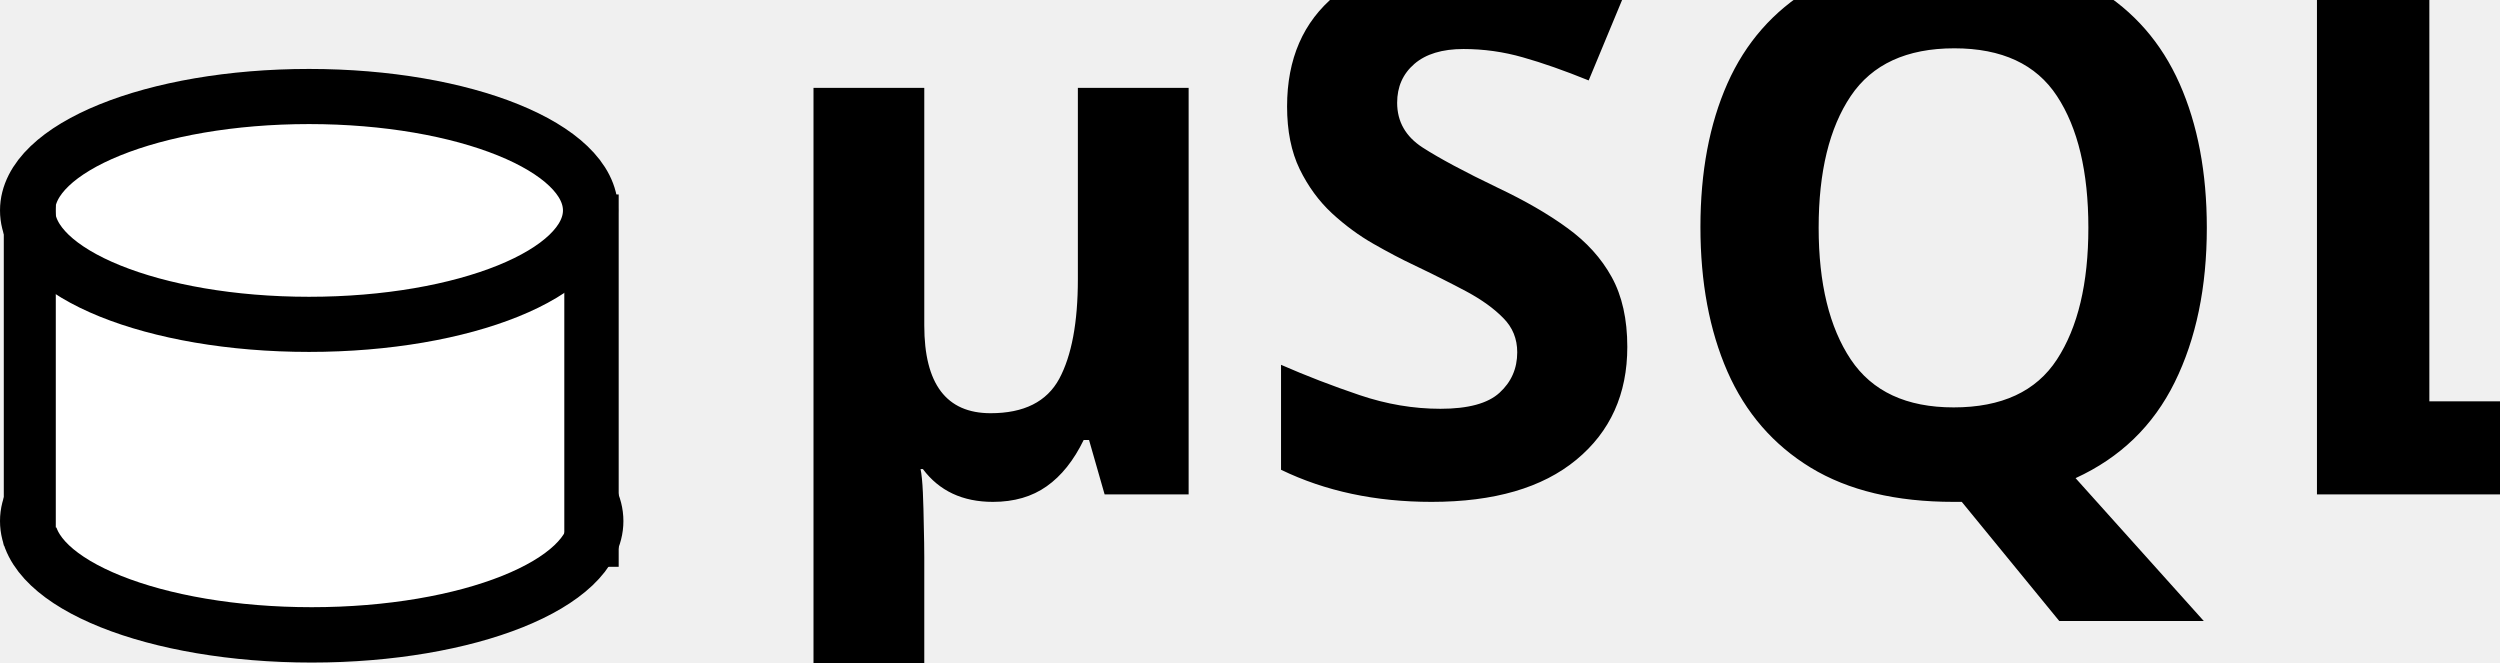
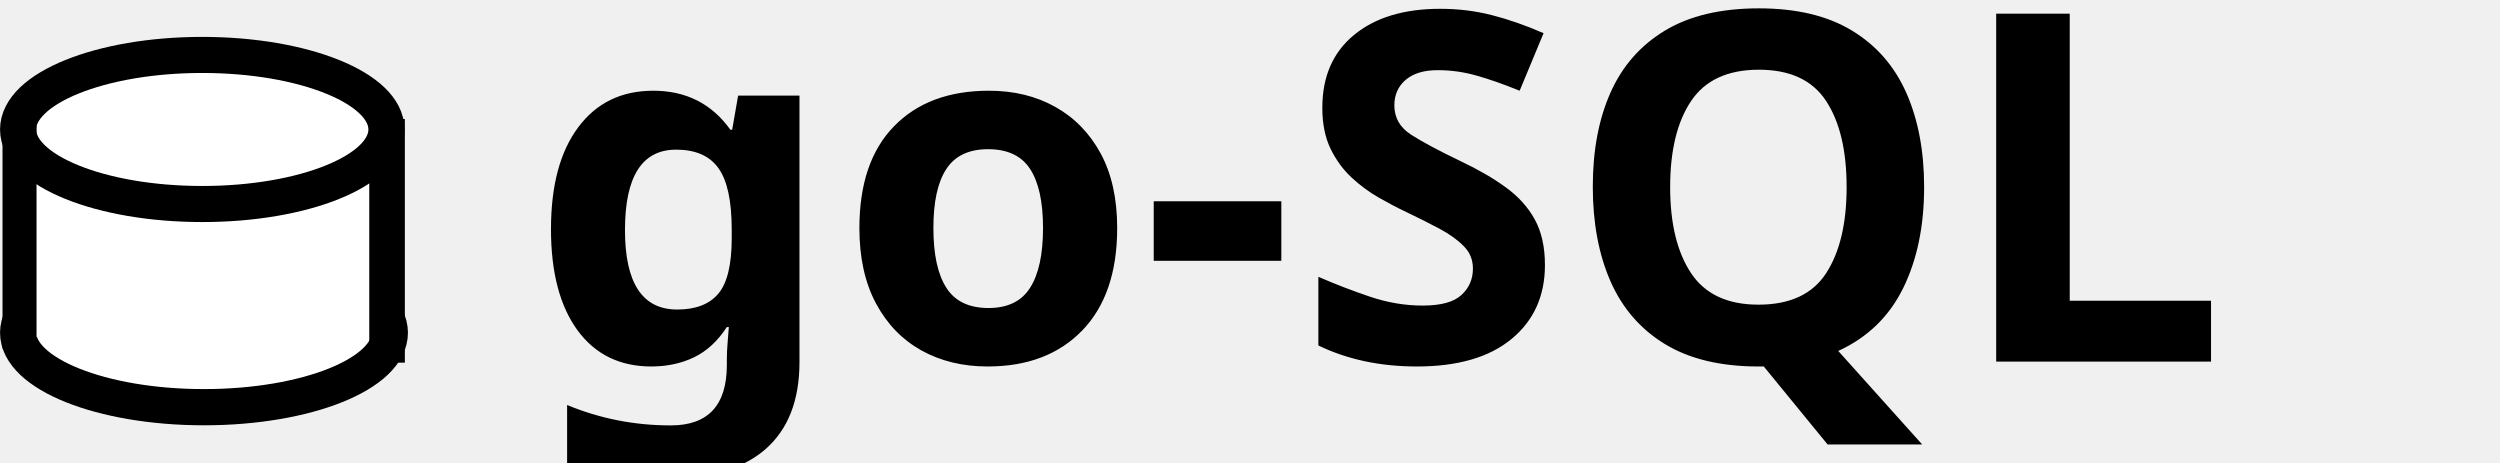
- <svg xmlns="http://www.w3.org/2000/svg" width="47.373mm" height="12.555mm" viewBox="0 0 167.856 44.486" id="svg2" version="1.1">
+ <svg xmlns="http://www.w3.org/2000/svg" version="1.1" id="svg2" viewBox="0 0 256.53 47.485" height="13.401mm" width="72.399mm">
  <defs id="defs4" />
-   <g id="layer1" transform="translate(-47.28571,-347.1622)">
-     <ellipse ry="7.641" rx="19.07" cy="382.148" cx="68.214" id="ellipse4176" style="fill:#ffffff;fill-opacity:1;fill-rule:nonzero;stroke:#000000;stroke-width:3.717;stroke-miterlimit:3.568;stroke-dasharray:none;stroke-dashoffset:0;stroke-opacity:1" />
-     <rect style="fill:#ffffff;fill-opacity:1;fill-rule:nonzero;stroke:#ffffff;stroke-width:4.628;stroke-miterlimit:3.568;stroke-dasharray:none;stroke-dashoffset:0;stroke-opacity:1" id="rect4178" width="30.444" height="17.587" x="52.814" y="362.676" />
-     <text xml:space="preserve" style="font-style:normal;font-weight:normal;font-size:40px;line-height:125%;font-family:sans-serif;letter-spacing:0px;word-spacing:0px;fill:#000000;fill-opacity:1;stroke:none;stroke-width:1px;stroke-linecap:butt;stroke-linejoin:miter;stroke-opacity:1" x="98" y="380.362" id="text4138">
-       <tspan id="tspan4140" x="98" y="380.362" style="font-style:normal;font-variant:normal;font-weight:bold;font-stretch:normal;font-size:50px;font-family:'Source Code Pro';-inkscape-font-specification:'Source Code Pro Bold'">µSQL</tspan>
+   <g transform="translate(-43.71565,-343.2528)" id="layer1">
+     <ellipse style="fill:#ffffff;fill-opacity:1;fill-rule:nonzero;stroke:#000000;stroke-width:3.717;stroke-miterlimit:3.568;stroke-dasharray:none;stroke-dashoffset:0;stroke-opacity:1" id="ellipse4176" cx="64.644" cy="377.396" rx="19.07" ry="7.641" />
+     <rect y="357.924" x="49.244" height="17.587" width="30.444" id="rect4178" style="fill:#ffffff;fill-opacity:1;fill-rule:nonzero;stroke:#ffffff;stroke-width:4.628;stroke-miterlimit:3.568;stroke-dasharray:none;stroke-dashoffset:0;stroke-opacity:1" />
+     <text id="text4138" y="380.362" x="98" style="font-style:normal;font-weight:normal;line-height:0%;font-family:sans-serif;letter-spacing:0px;word-spacing:0px;fill:#000000;fill-opacity:1;stroke:none;stroke-width:1px;stroke-linecap:butt;stroke-linejoin:miter;stroke-opacity:1" xml:space="preserve">
+       <tspan style="font-style:normal;font-variant:normal;font-weight:bold;font-stretch:normal;font-size:50px;line-height:1.25;font-family:'Source Code Pro';-inkscape-font-specification:'Source Code Pro Bold'" y="380.362" x="98" id="tspan4140">go-SQL</tspan>
    </text>
-     <ellipse style="fill:#ffffff;fill-opacity:1;fill-rule:nonzero;stroke:#000000;stroke-width:3.702;stroke-miterlimit:3.568;stroke-dasharray:none;stroke-dashoffset:0;stroke-opacity:1" id="path4174" cx="68.036" cy="361.291" rx="18.899" ry="7.649" />
-     <path style="fill:none;fill-rule:evenodd;stroke:#000000;stroke-width:3.491;stroke-linecap:butt;stroke-linejoin:miter;stroke-miterlimit:4;stroke-dasharray:none;stroke-opacity:1" d="m 49.286,360.934 0,22.857" id="path4180" />
-     <path style="fill:none;fill-rule:evenodd;stroke:#000000;stroke-width:3.651;stroke-linecap:butt;stroke-linejoin:miter;stroke-miterlimit:4;stroke-dasharray:none;stroke-opacity:1" d="m 87,360.219 0,25" id="path4182" />
+     <ellipse ry="7.649" rx="18.899" cy="356.539" cx="64.466" id="path4174" style="fill:#ffffff;fill-opacity:1;fill-rule:nonzero;stroke:#000000;stroke-width:3.702;stroke-miterlimit:3.568;stroke-dasharray:none;stroke-dashoffset:0;stroke-opacity:1" />
+     <path id="path4180" d="M 45.716,356.181 V 379.039" style="fill:none;fill-rule:evenodd;stroke:#000000;stroke-width:3.491;stroke-linecap:butt;stroke-linejoin:miter;stroke-miterlimit:4;stroke-dasharray:none;stroke-opacity:1" />
+     <path id="path4182" d="m 83.43,355.467 v 25" style="fill:none;fill-rule:evenodd;stroke:#000000;stroke-width:3.651;stroke-linecap:butt;stroke-linejoin:miter;stroke-miterlimit:4;stroke-dasharray:none;stroke-opacity:1" />
  </g>
</svg>
